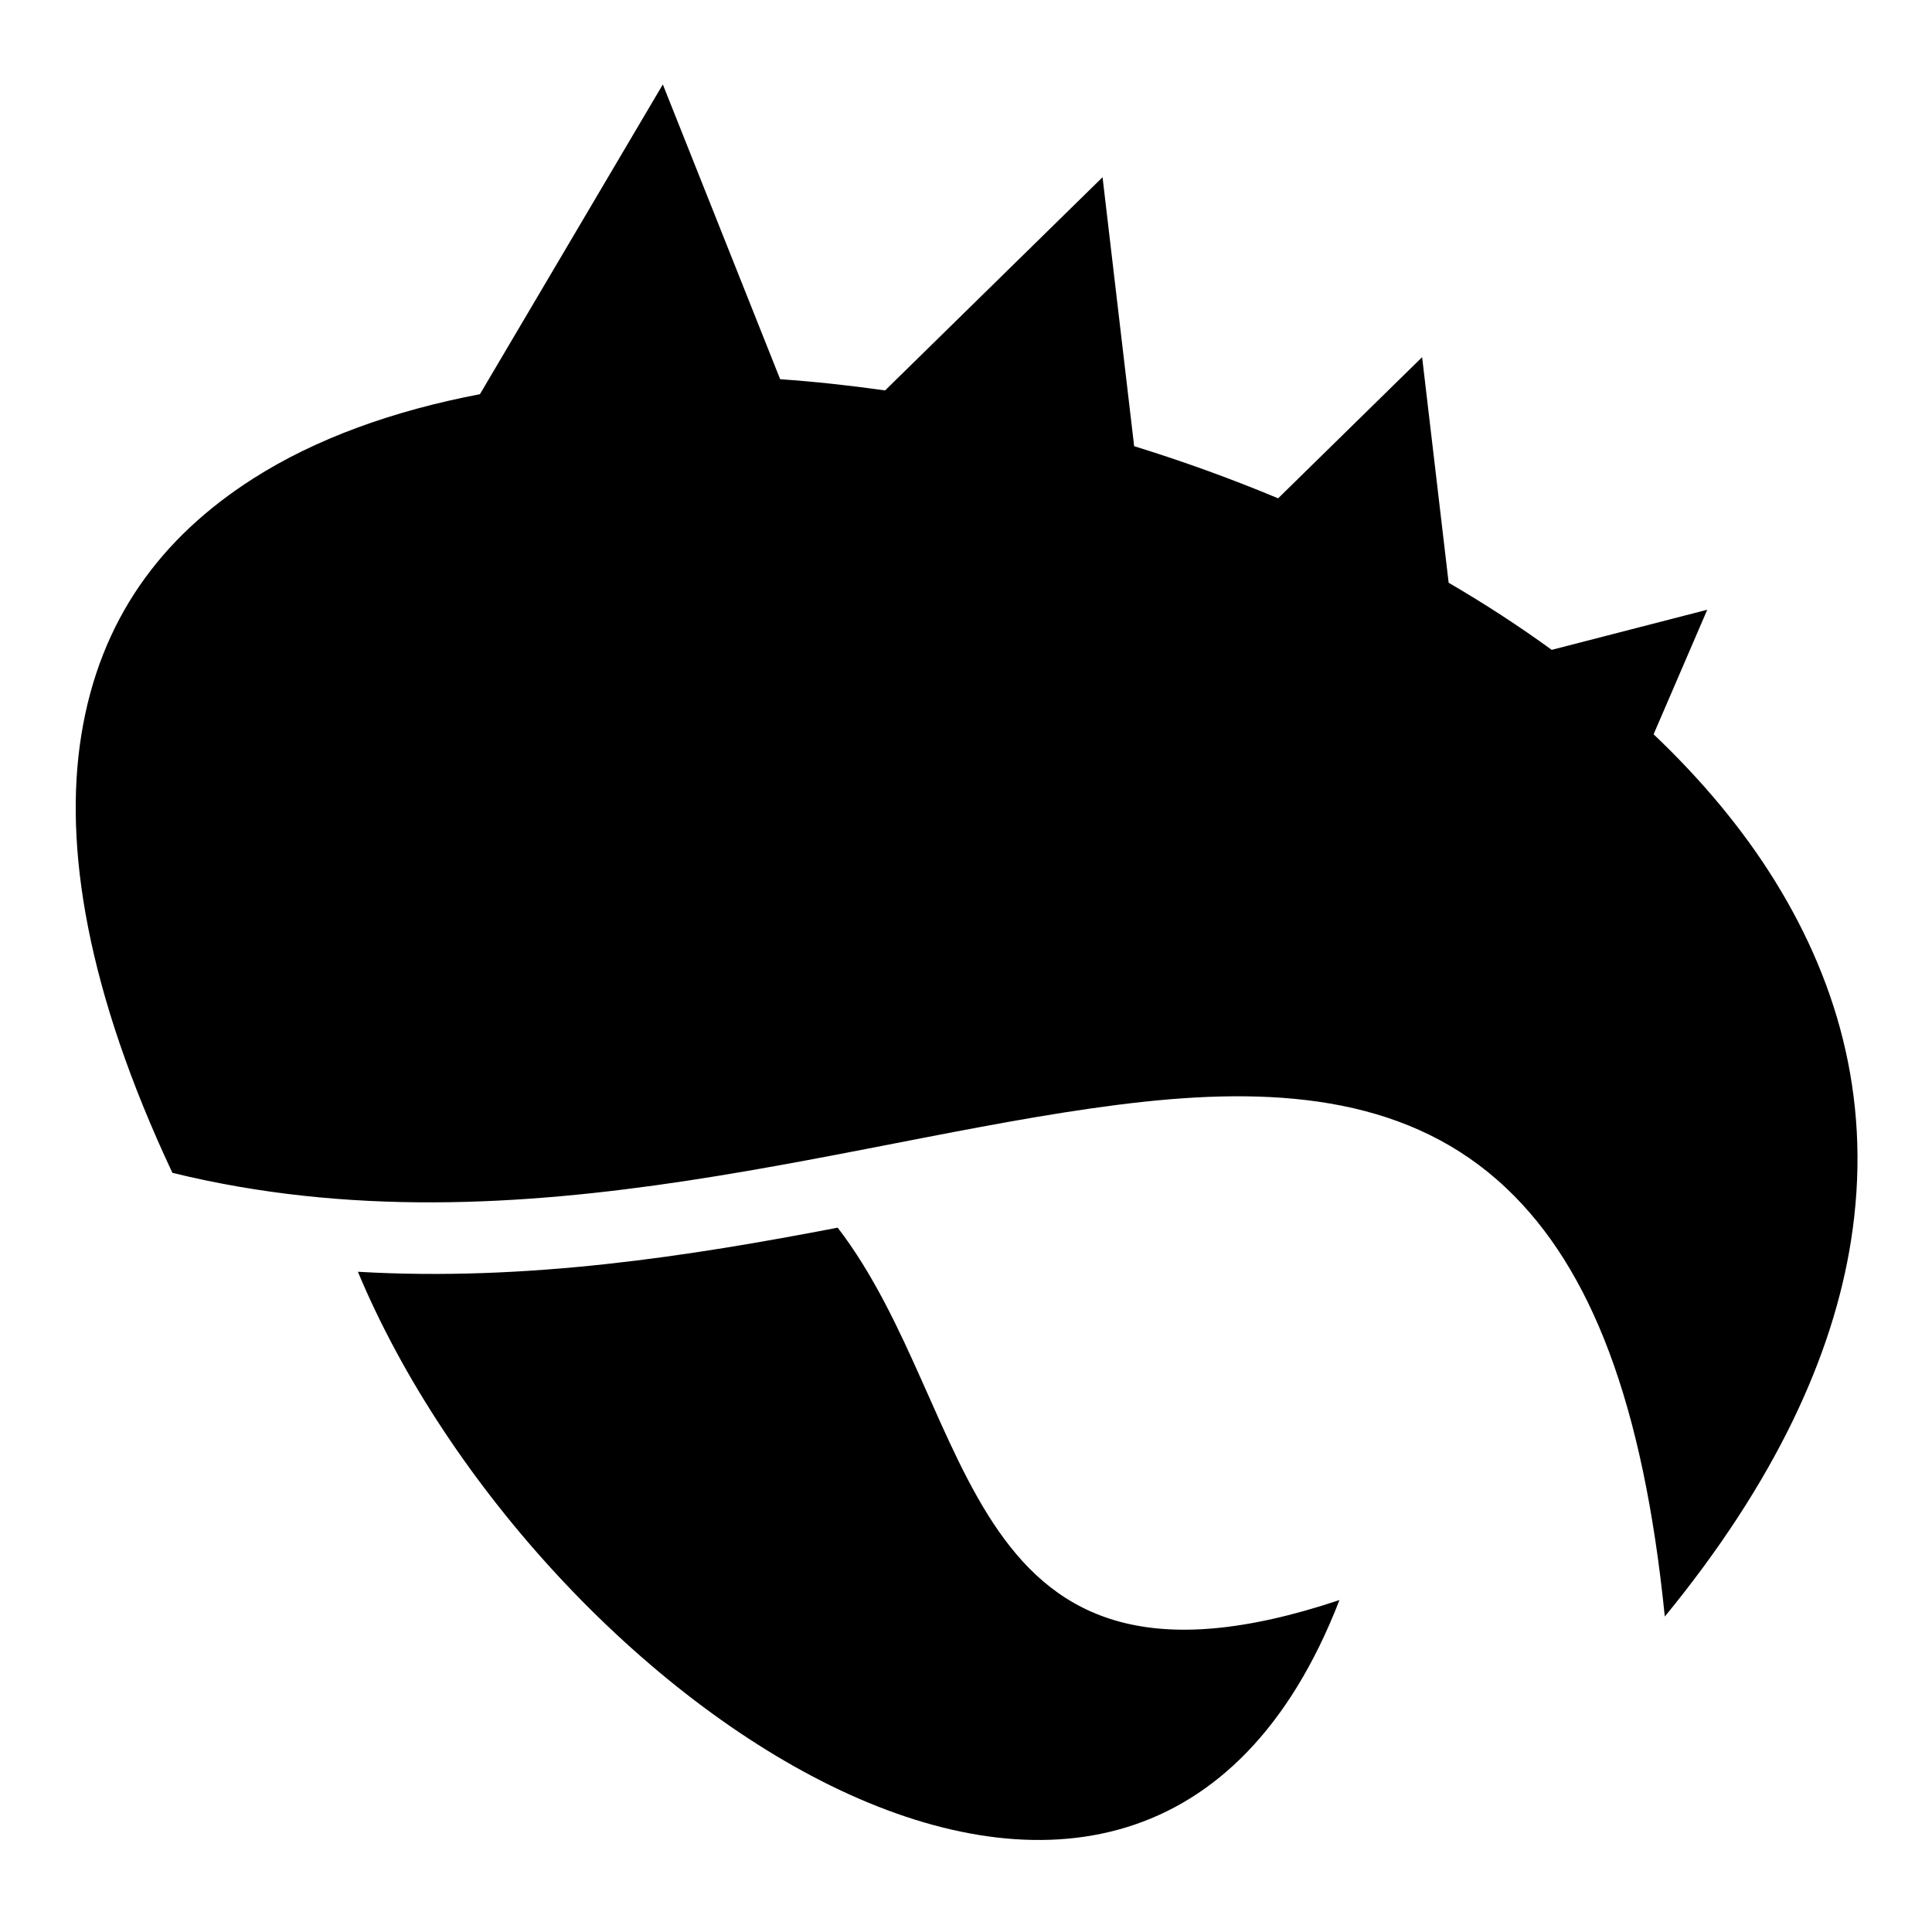
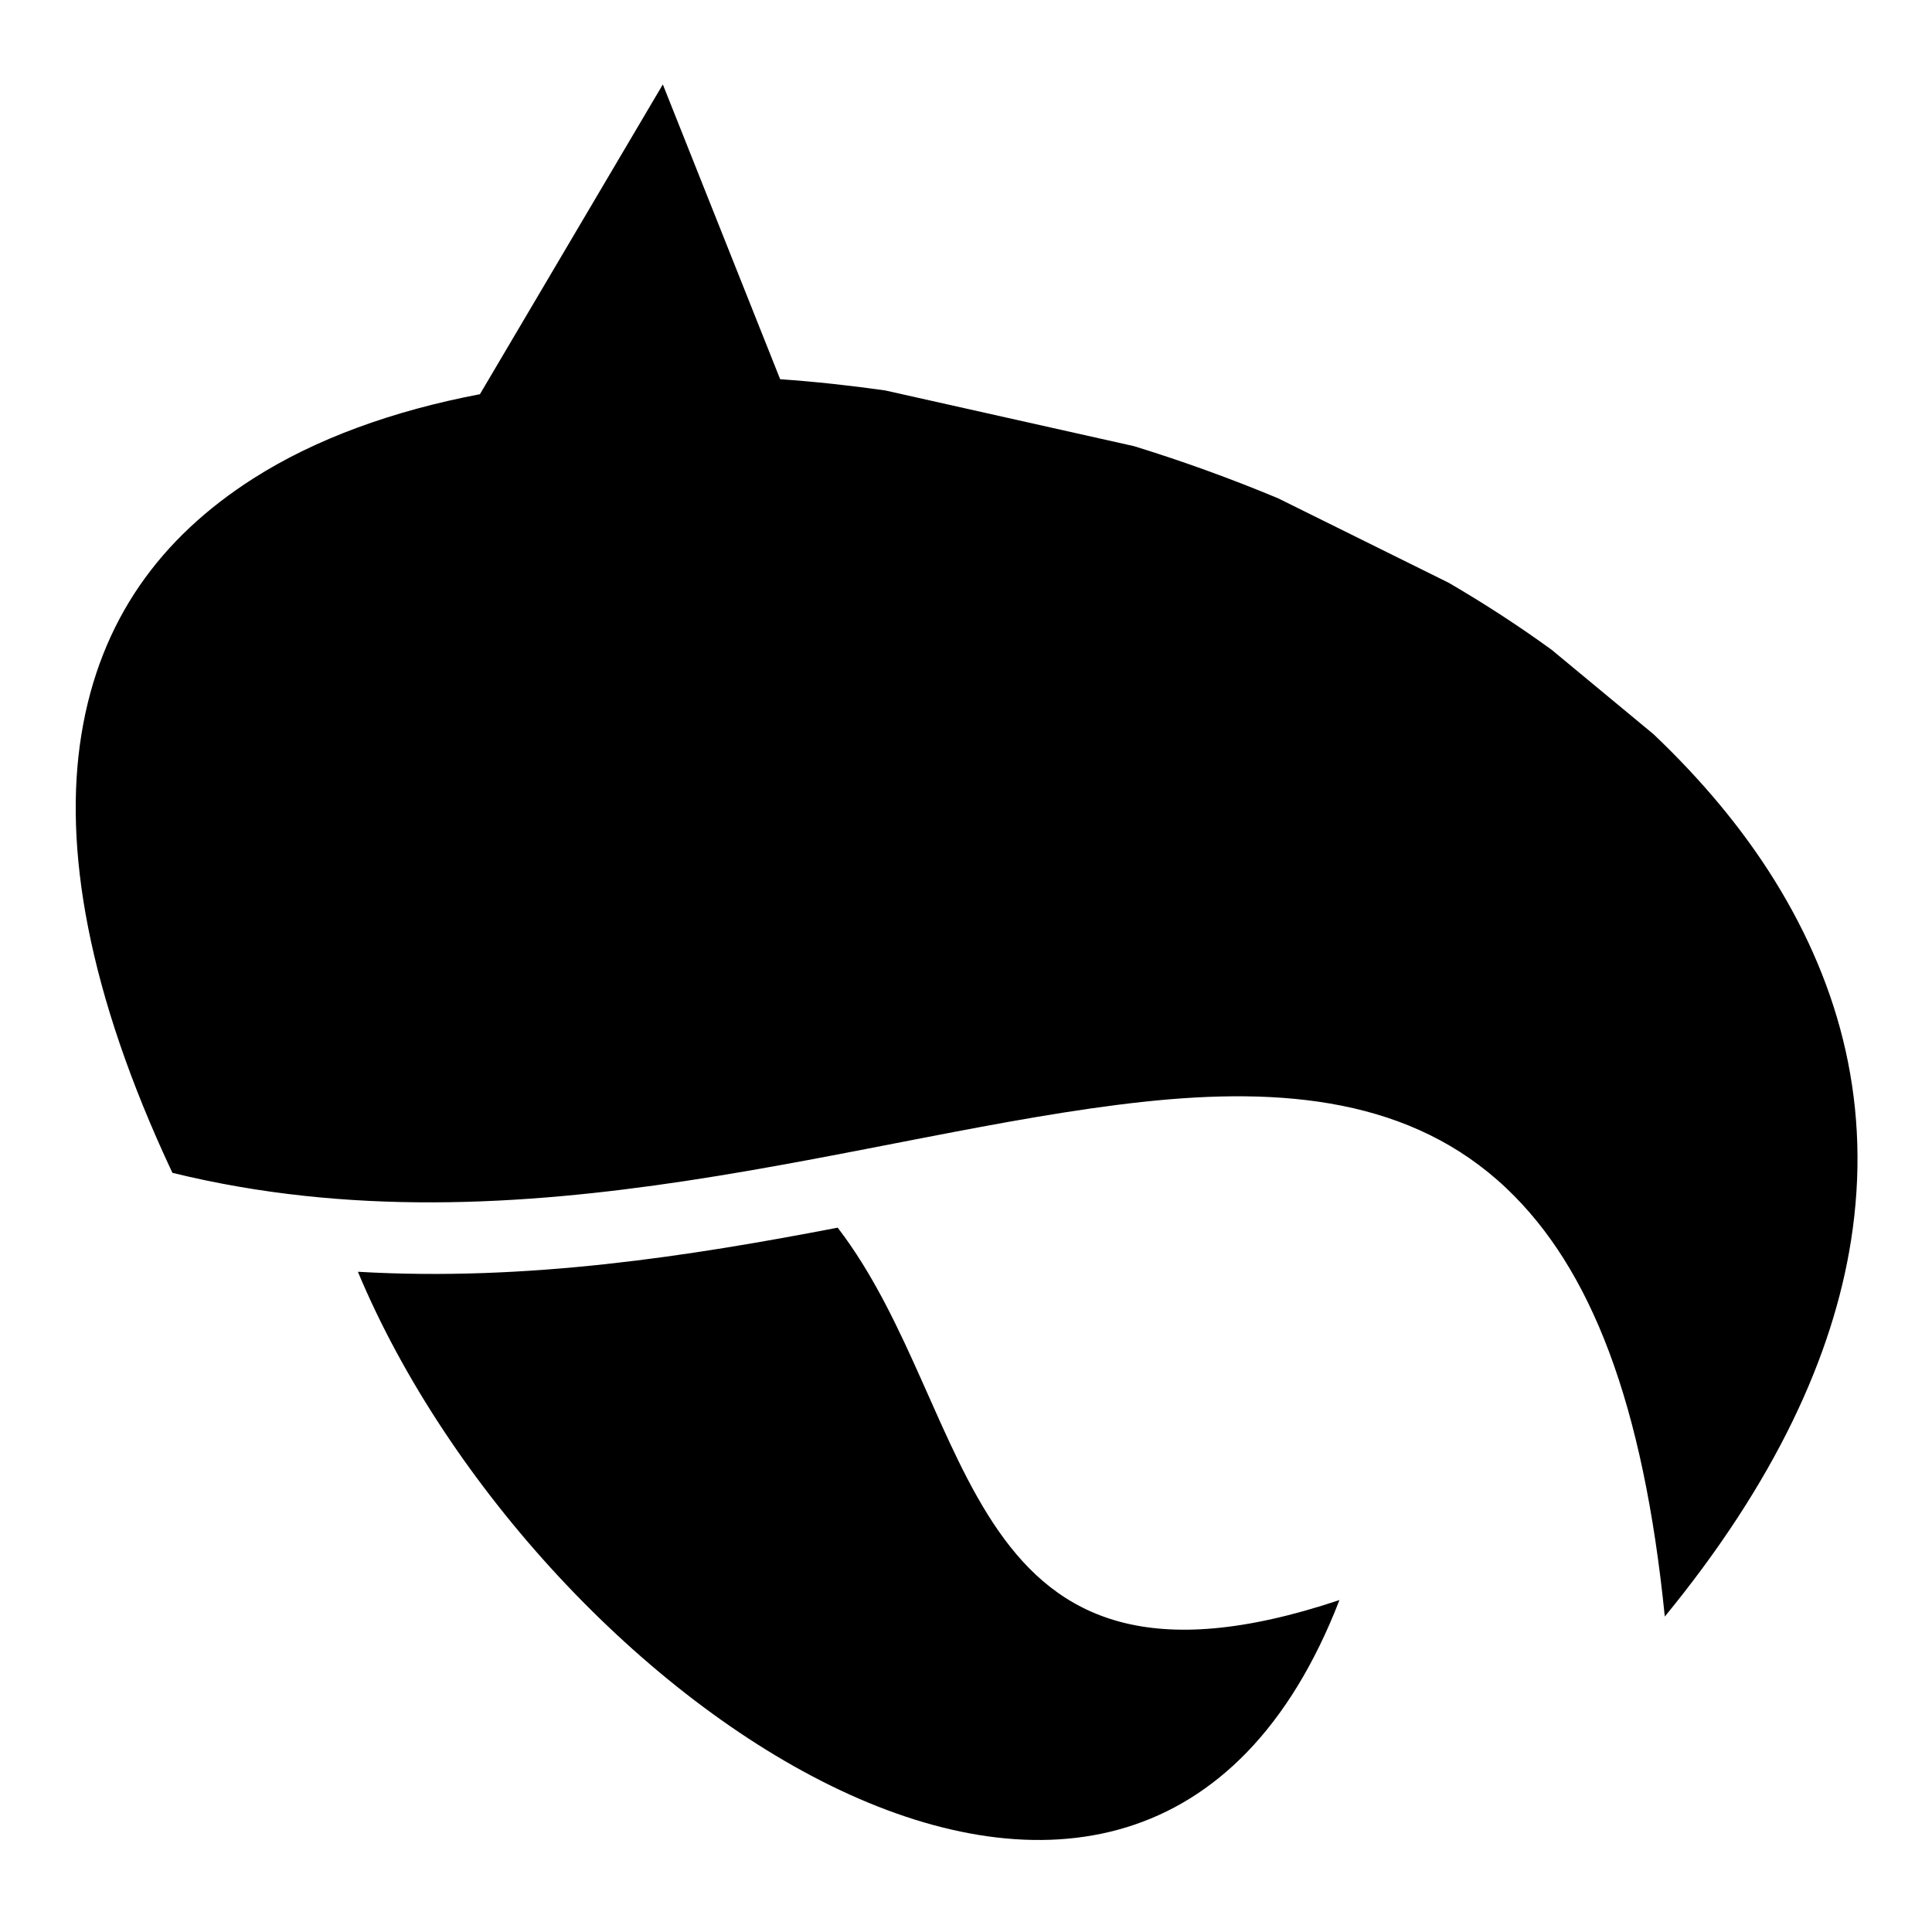
<svg xmlns="http://www.w3.org/2000/svg" viewBox="0 0 512 512">
-   <path d="m175.656 22.375-48.47 82.094c-23.017 4.384-43.547 11.782-60.124 22.374-24.436 15.613-40.572 37.414-45.5 67.875-4.79 29.62 1.568 68.087 24.125 116.093 93.162 22.88 184.08-10.908 257.25-18.813 37.138-4.012 71.196-.898 96.344 22.97 22.33 21.19 36.21 56.808 41.908 113.436 29.246-35.682 44.538-69.065 49.343-99.594 5.543-35.207-2.526-66.97-20.31-95.593-8.52-13.708-19.368-26.618-32-38.626l14.217-33-41.218 10.625c-8.637-6.278-17.765-12.217-27.314-17.782l-7.03-59.782-38.157 37.406a423.505 423.505 0 0 0-38.158-13.812l-8.375-71.28-57.625 56.5c-9.344-1.316-18.625-2.333-27.812-2.97l-31.094-78.125zM222 325.345c-39.146 7.525-82.183 14.312-127.156 11.686 47.403 113.454 207.056 224.082 260.125 87-101.18 33.84-95.303-49.595-132.97-98.686z" />
+   <path d="m175.656 22.375-48.47 82.094c-23.017 4.384-43.547 11.782-60.124 22.374-24.436 15.613-40.572 37.414-45.5 67.875-4.79 29.62 1.568 68.087 24.125 116.093 93.162 22.88 184.08-10.908 257.25-18.813 37.138-4.012 71.196-.898 96.344 22.97 22.33 21.19 36.21 56.808 41.908 113.436 29.246-35.682 44.538-69.065 49.343-99.594 5.543-35.207-2.526-66.97-20.31-95.593-8.52-13.708-19.368-26.618-32-38.626l-27.001-22.375c-8.637-6.278-17.765-12.217-27.314-17.782l-45.187-22.376a423.505 423.505 0 0 0-38.158-13.812l-66-14.78c-9.344-1.316-18.625-2.333-27.812-2.97l-31.094-78.125zM222 325.345c-39.146 7.525-82.183 14.312-127.156 11.686 47.403 113.454 207.056 224.082 260.125 87-101.18 33.84-95.303-49.595-132.97-98.686z" />
</svg>
